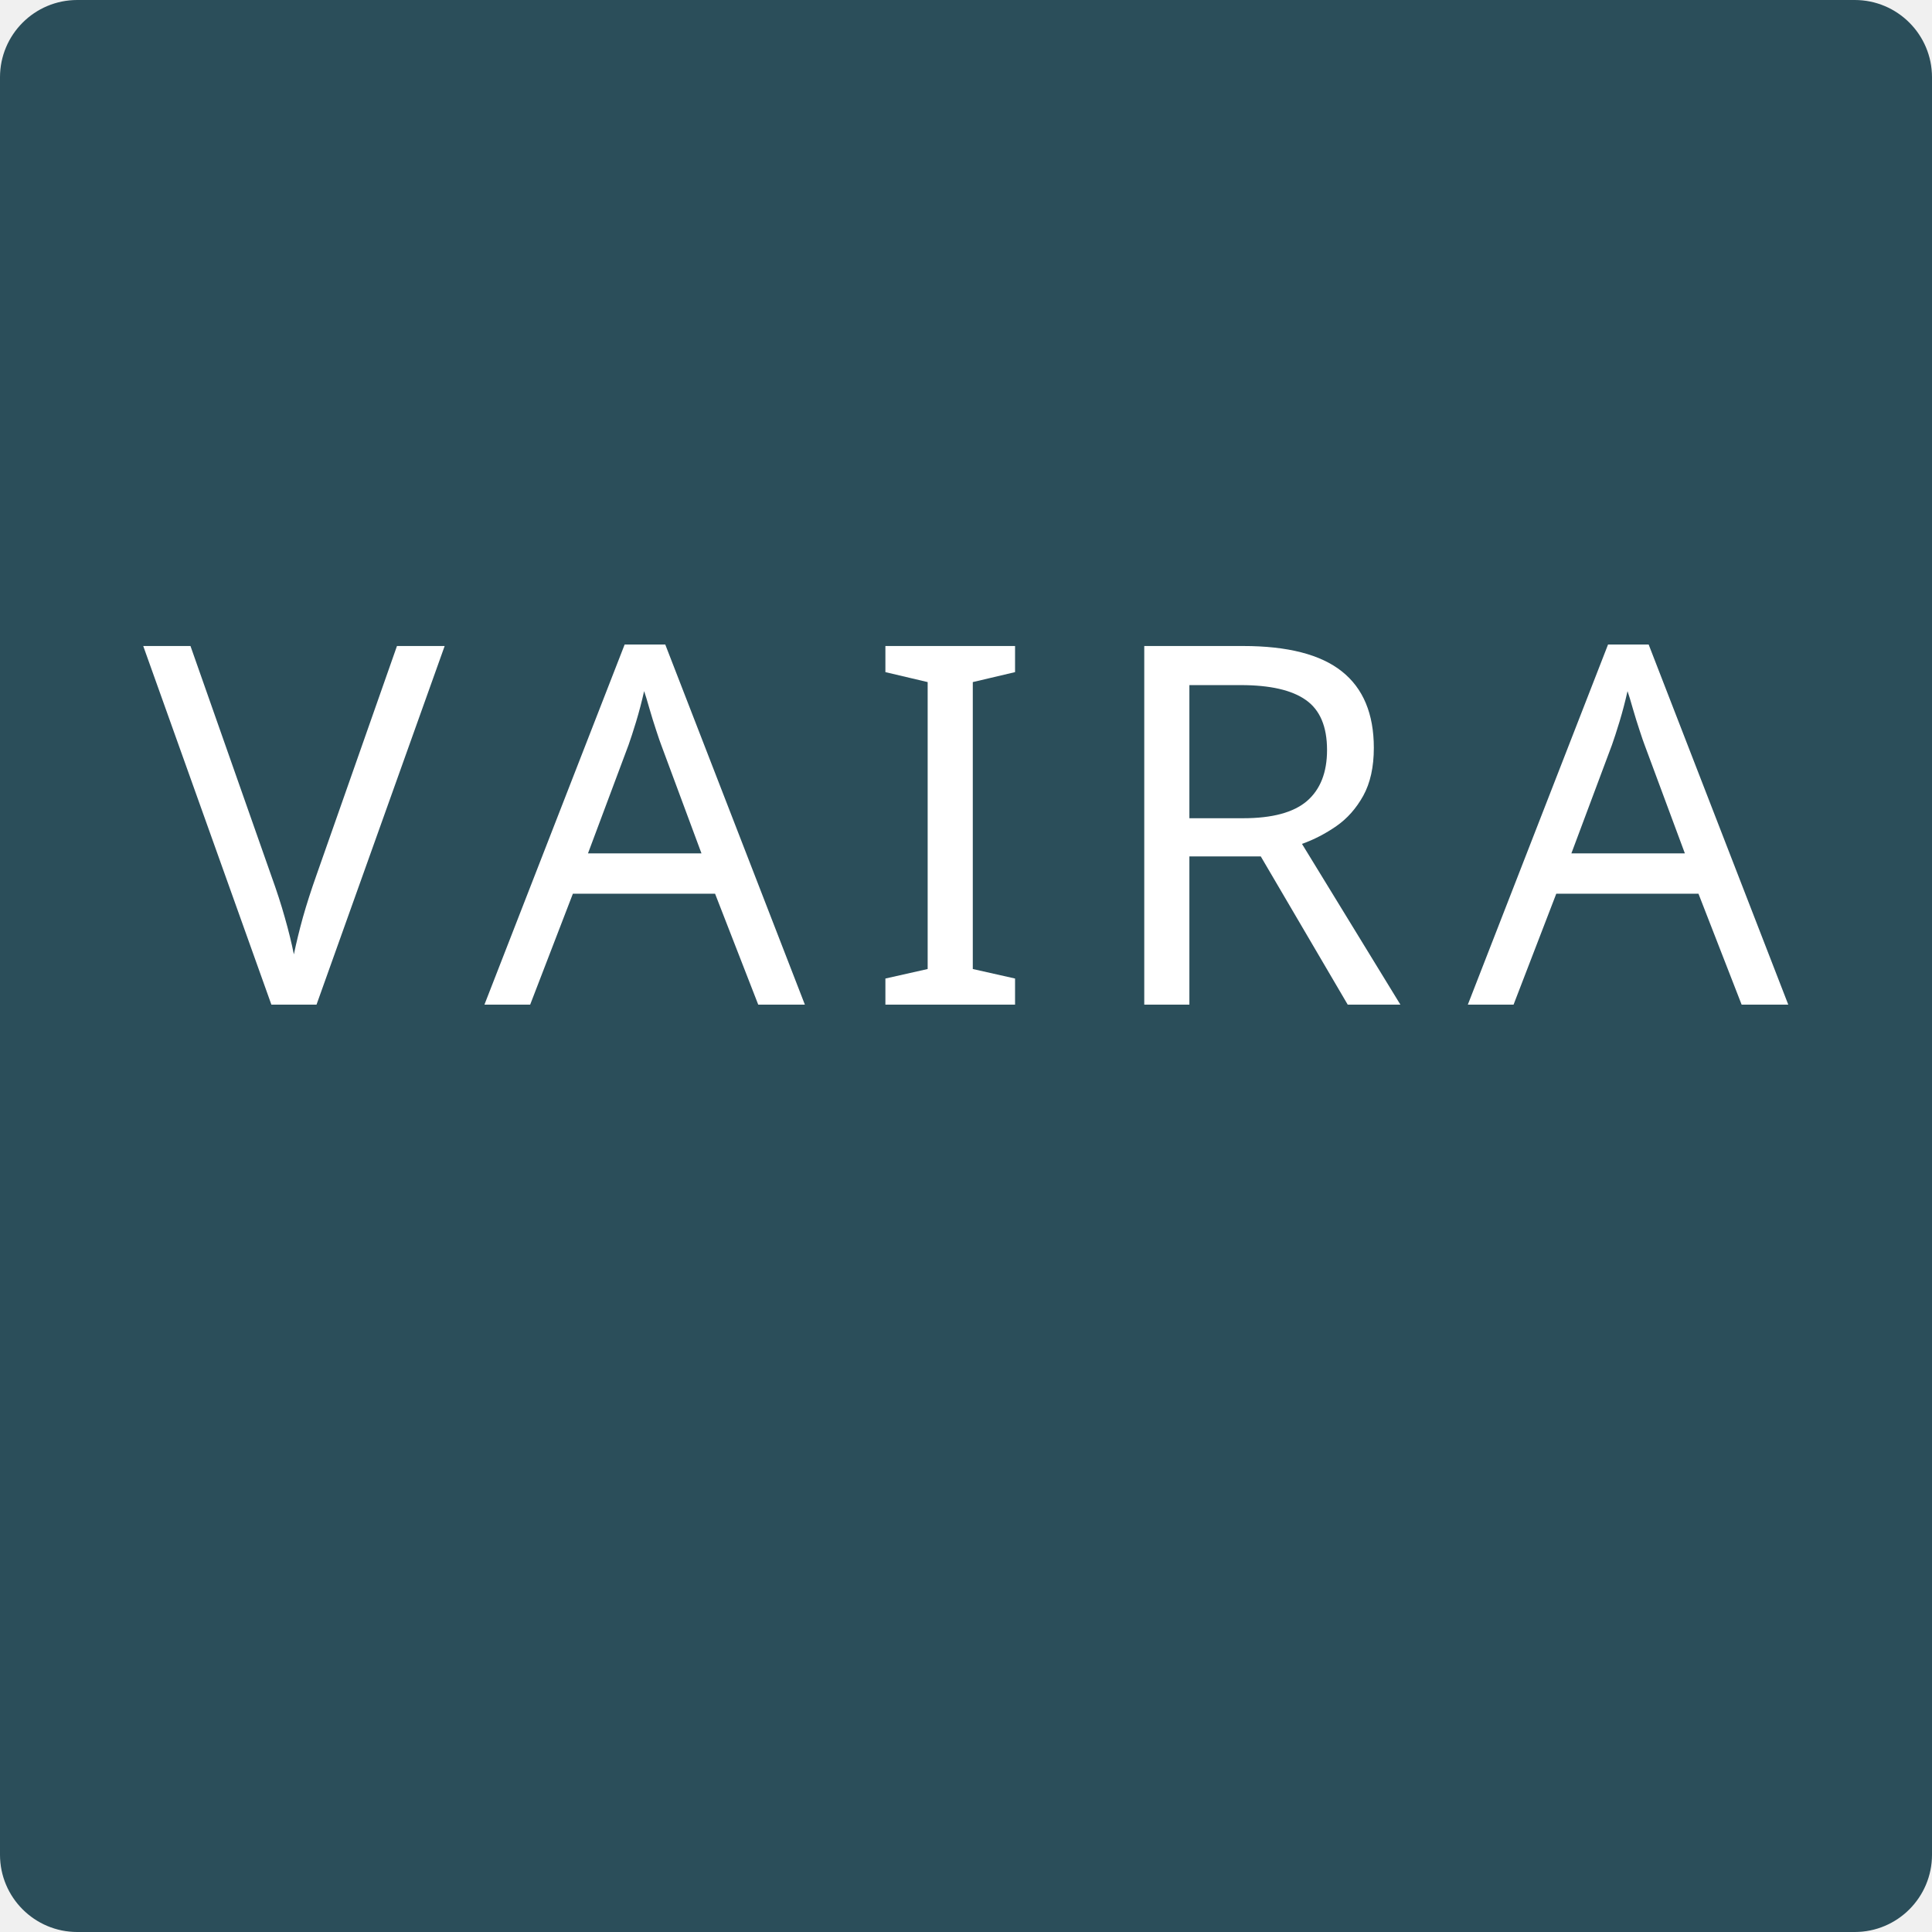
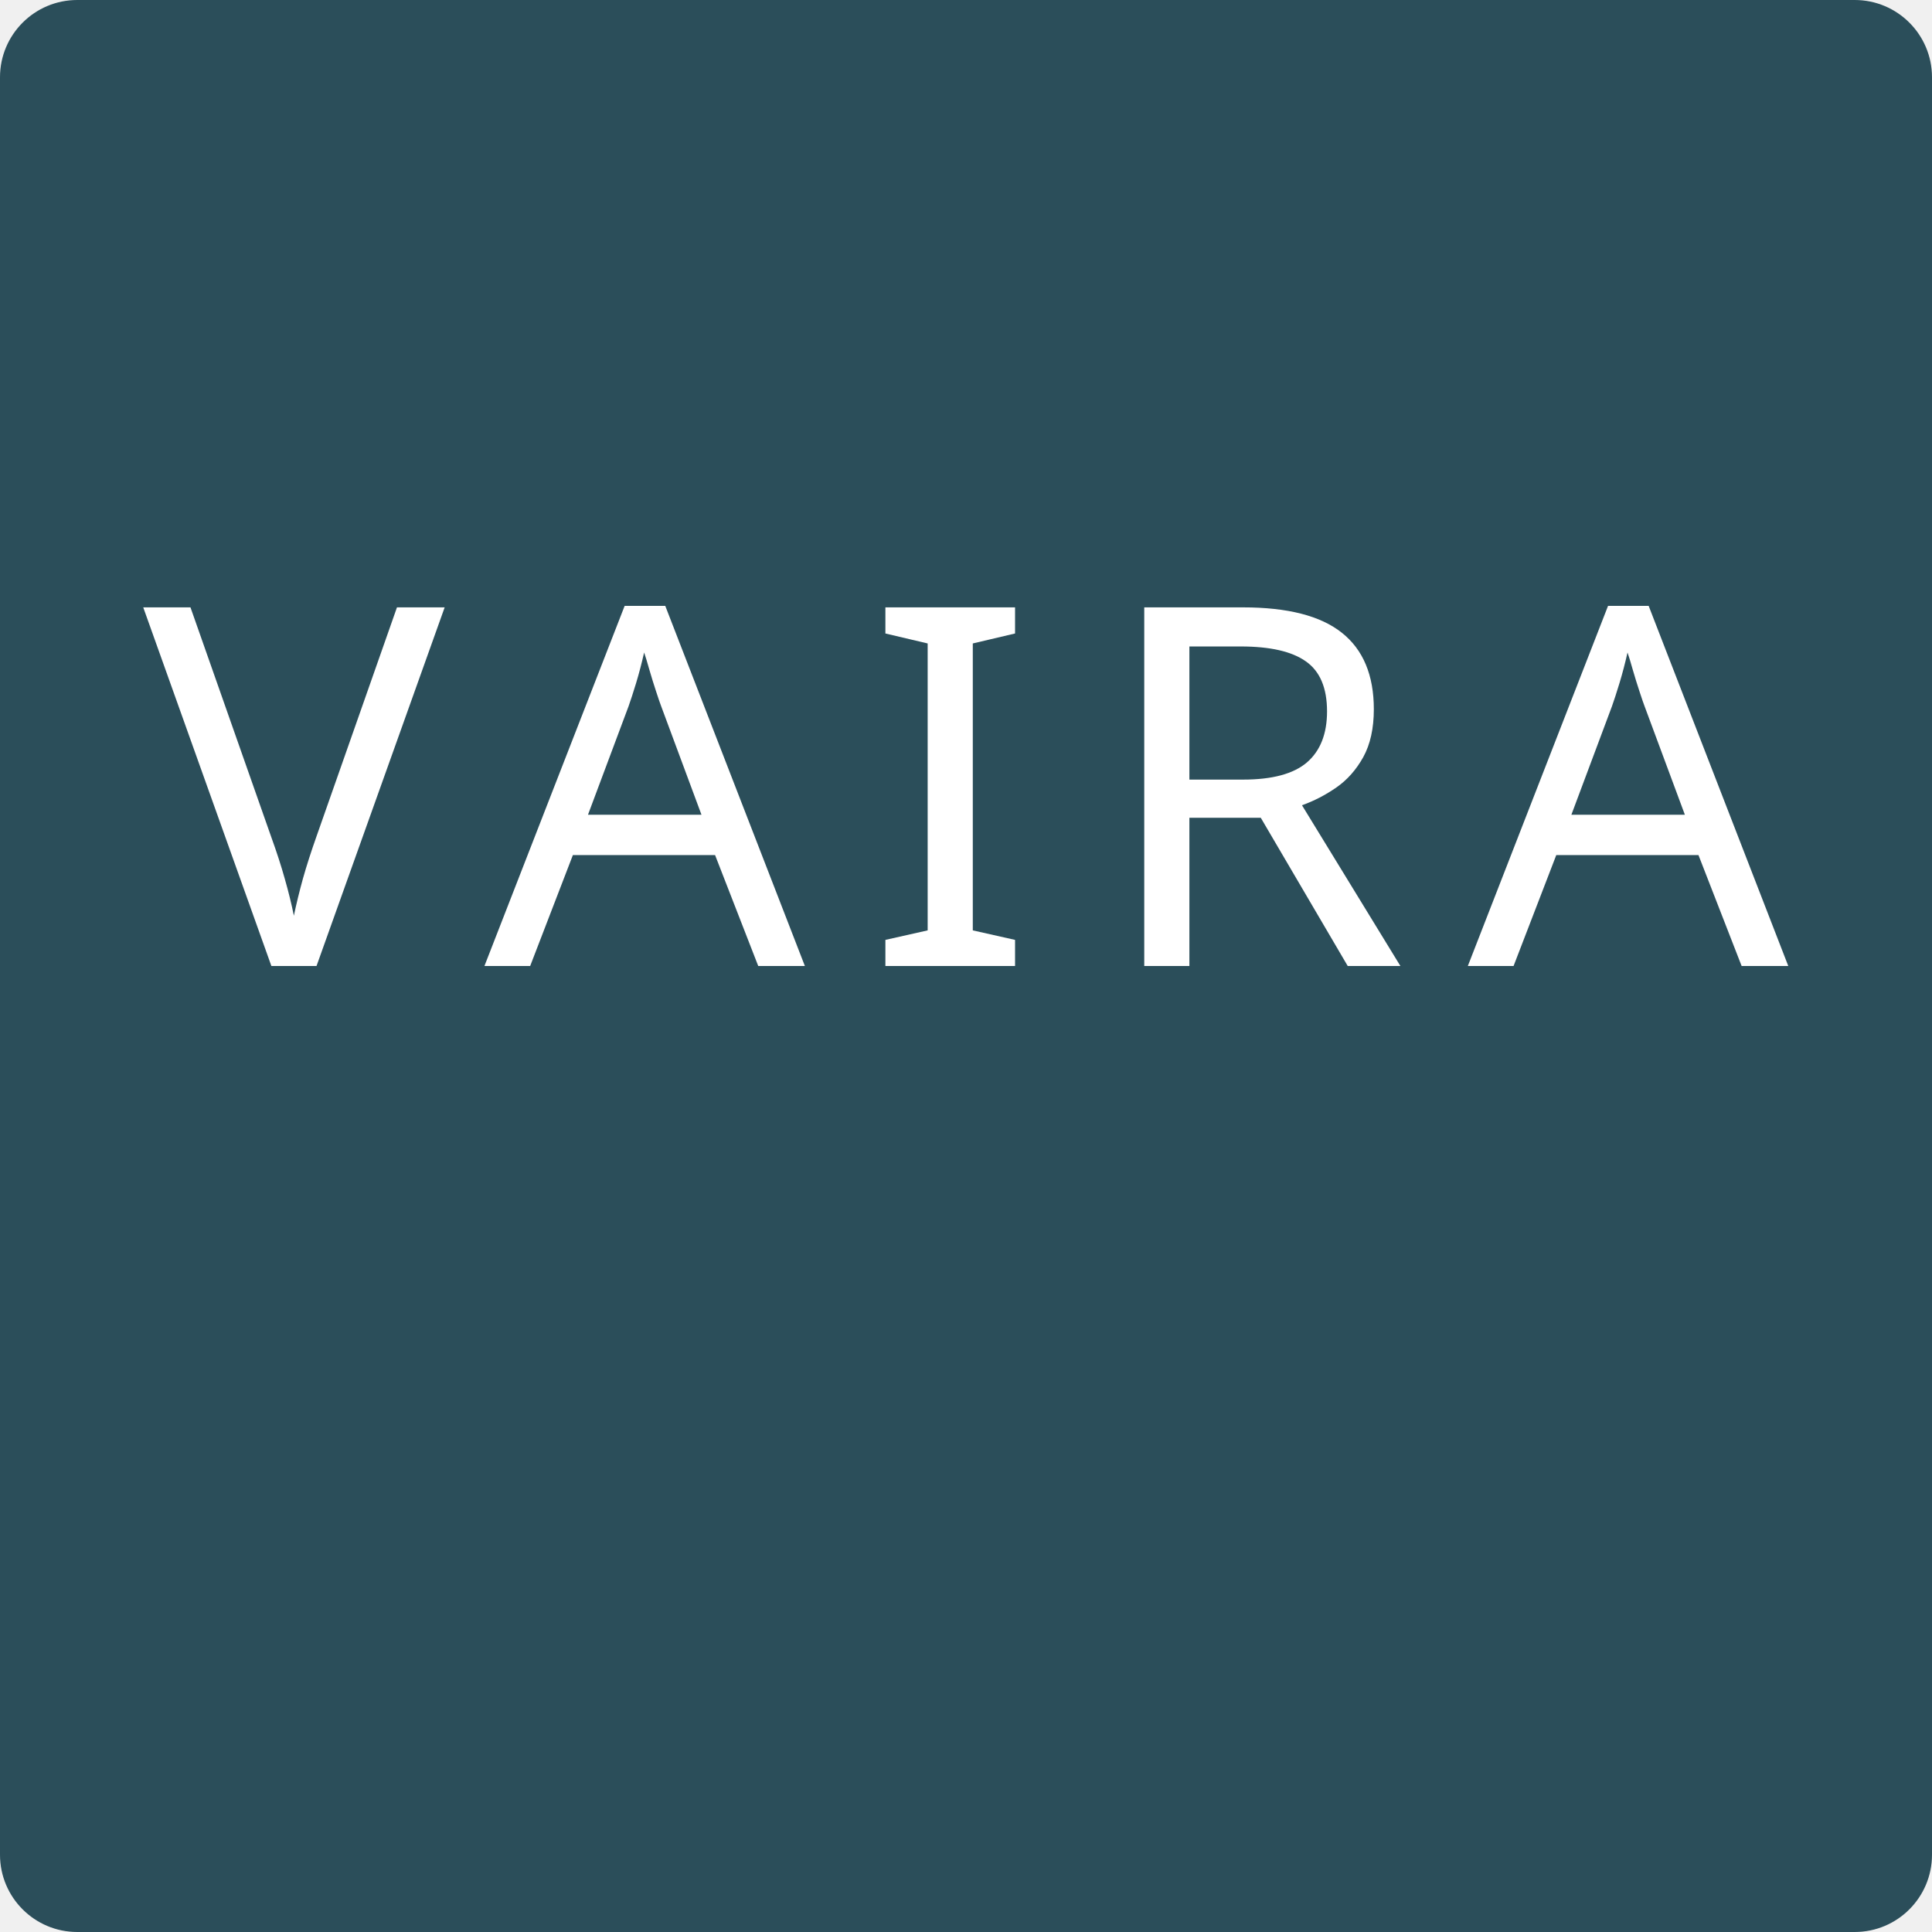
<svg xmlns="http://www.w3.org/2000/svg" width="200mm" height="200mm" viewBox="0 0 200 200">
  <rect width="200" height="200" rx="8" ry="8" fill="#2b4e5a" />
-   <text x="100" y="104" font-family="Public Sans" font-size="52" letter-spacing="6.2" text-anchor="middle" fill="#ffffff">
+   <text x="100" y="100" font-family="Public Sans" font-size="52" letter-spacing="6.2" text-anchor="middle" fill="#ffffff">
    VAIRA
  </text>
</svg>
